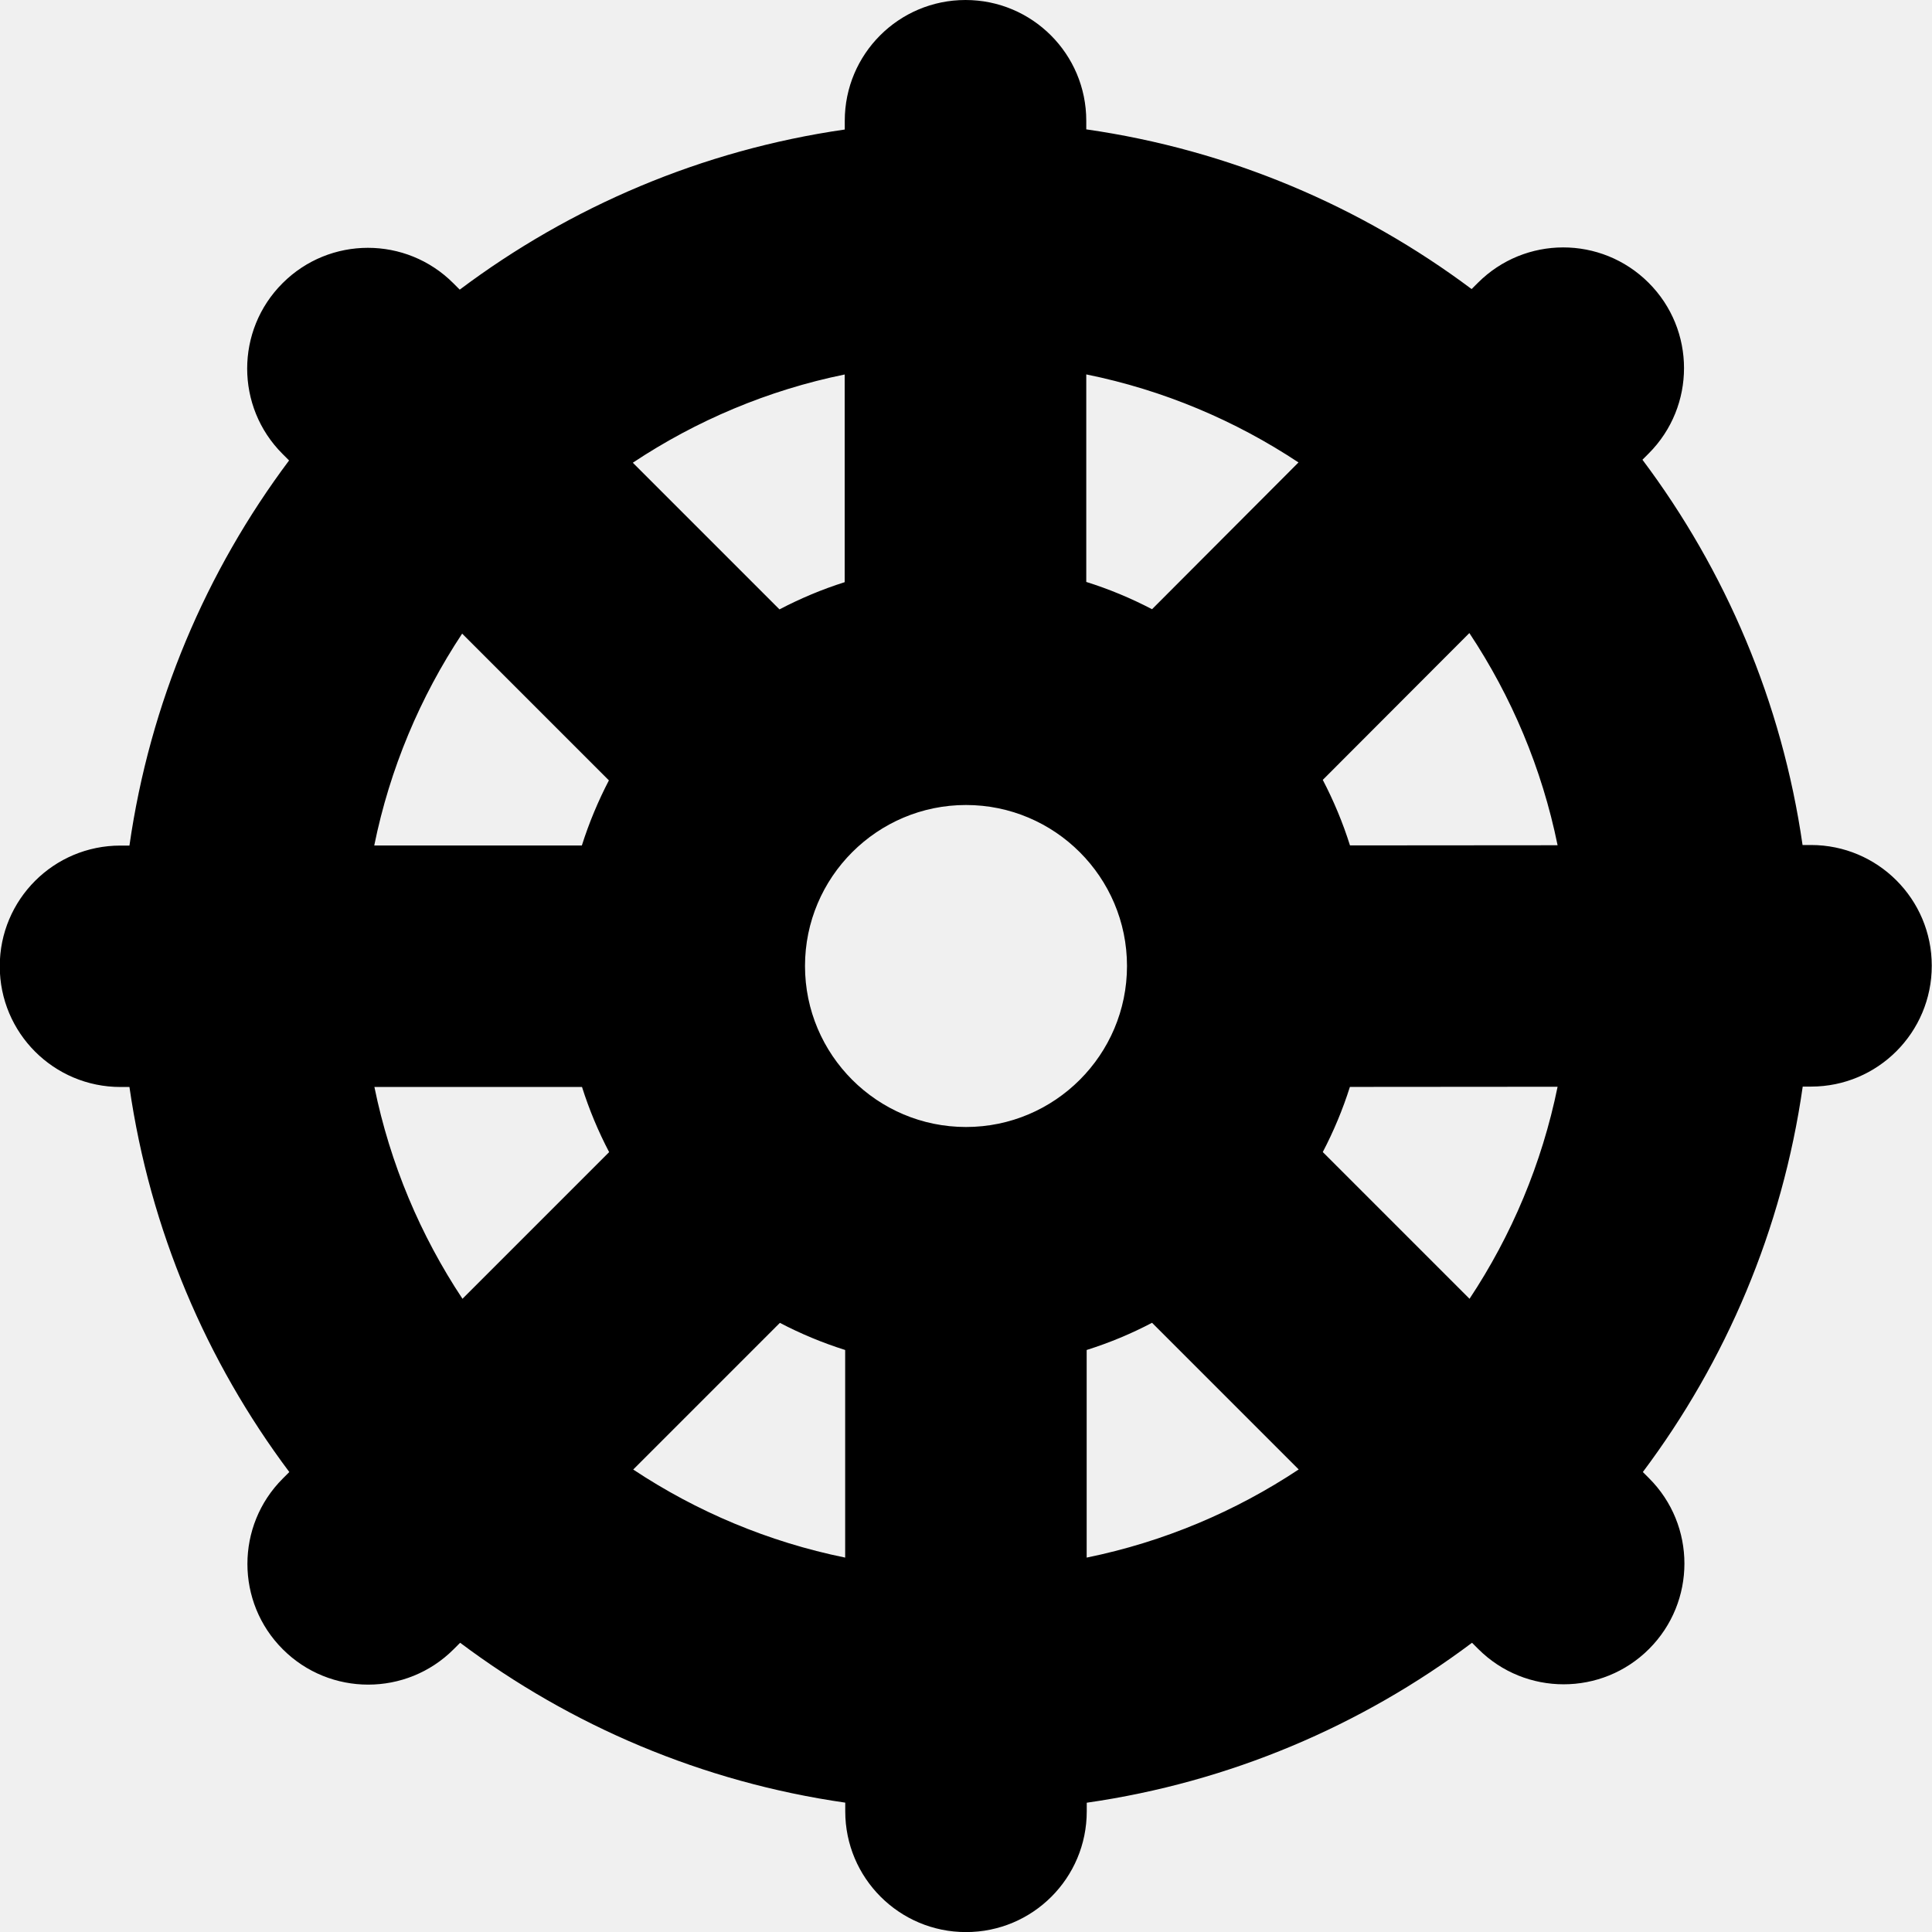
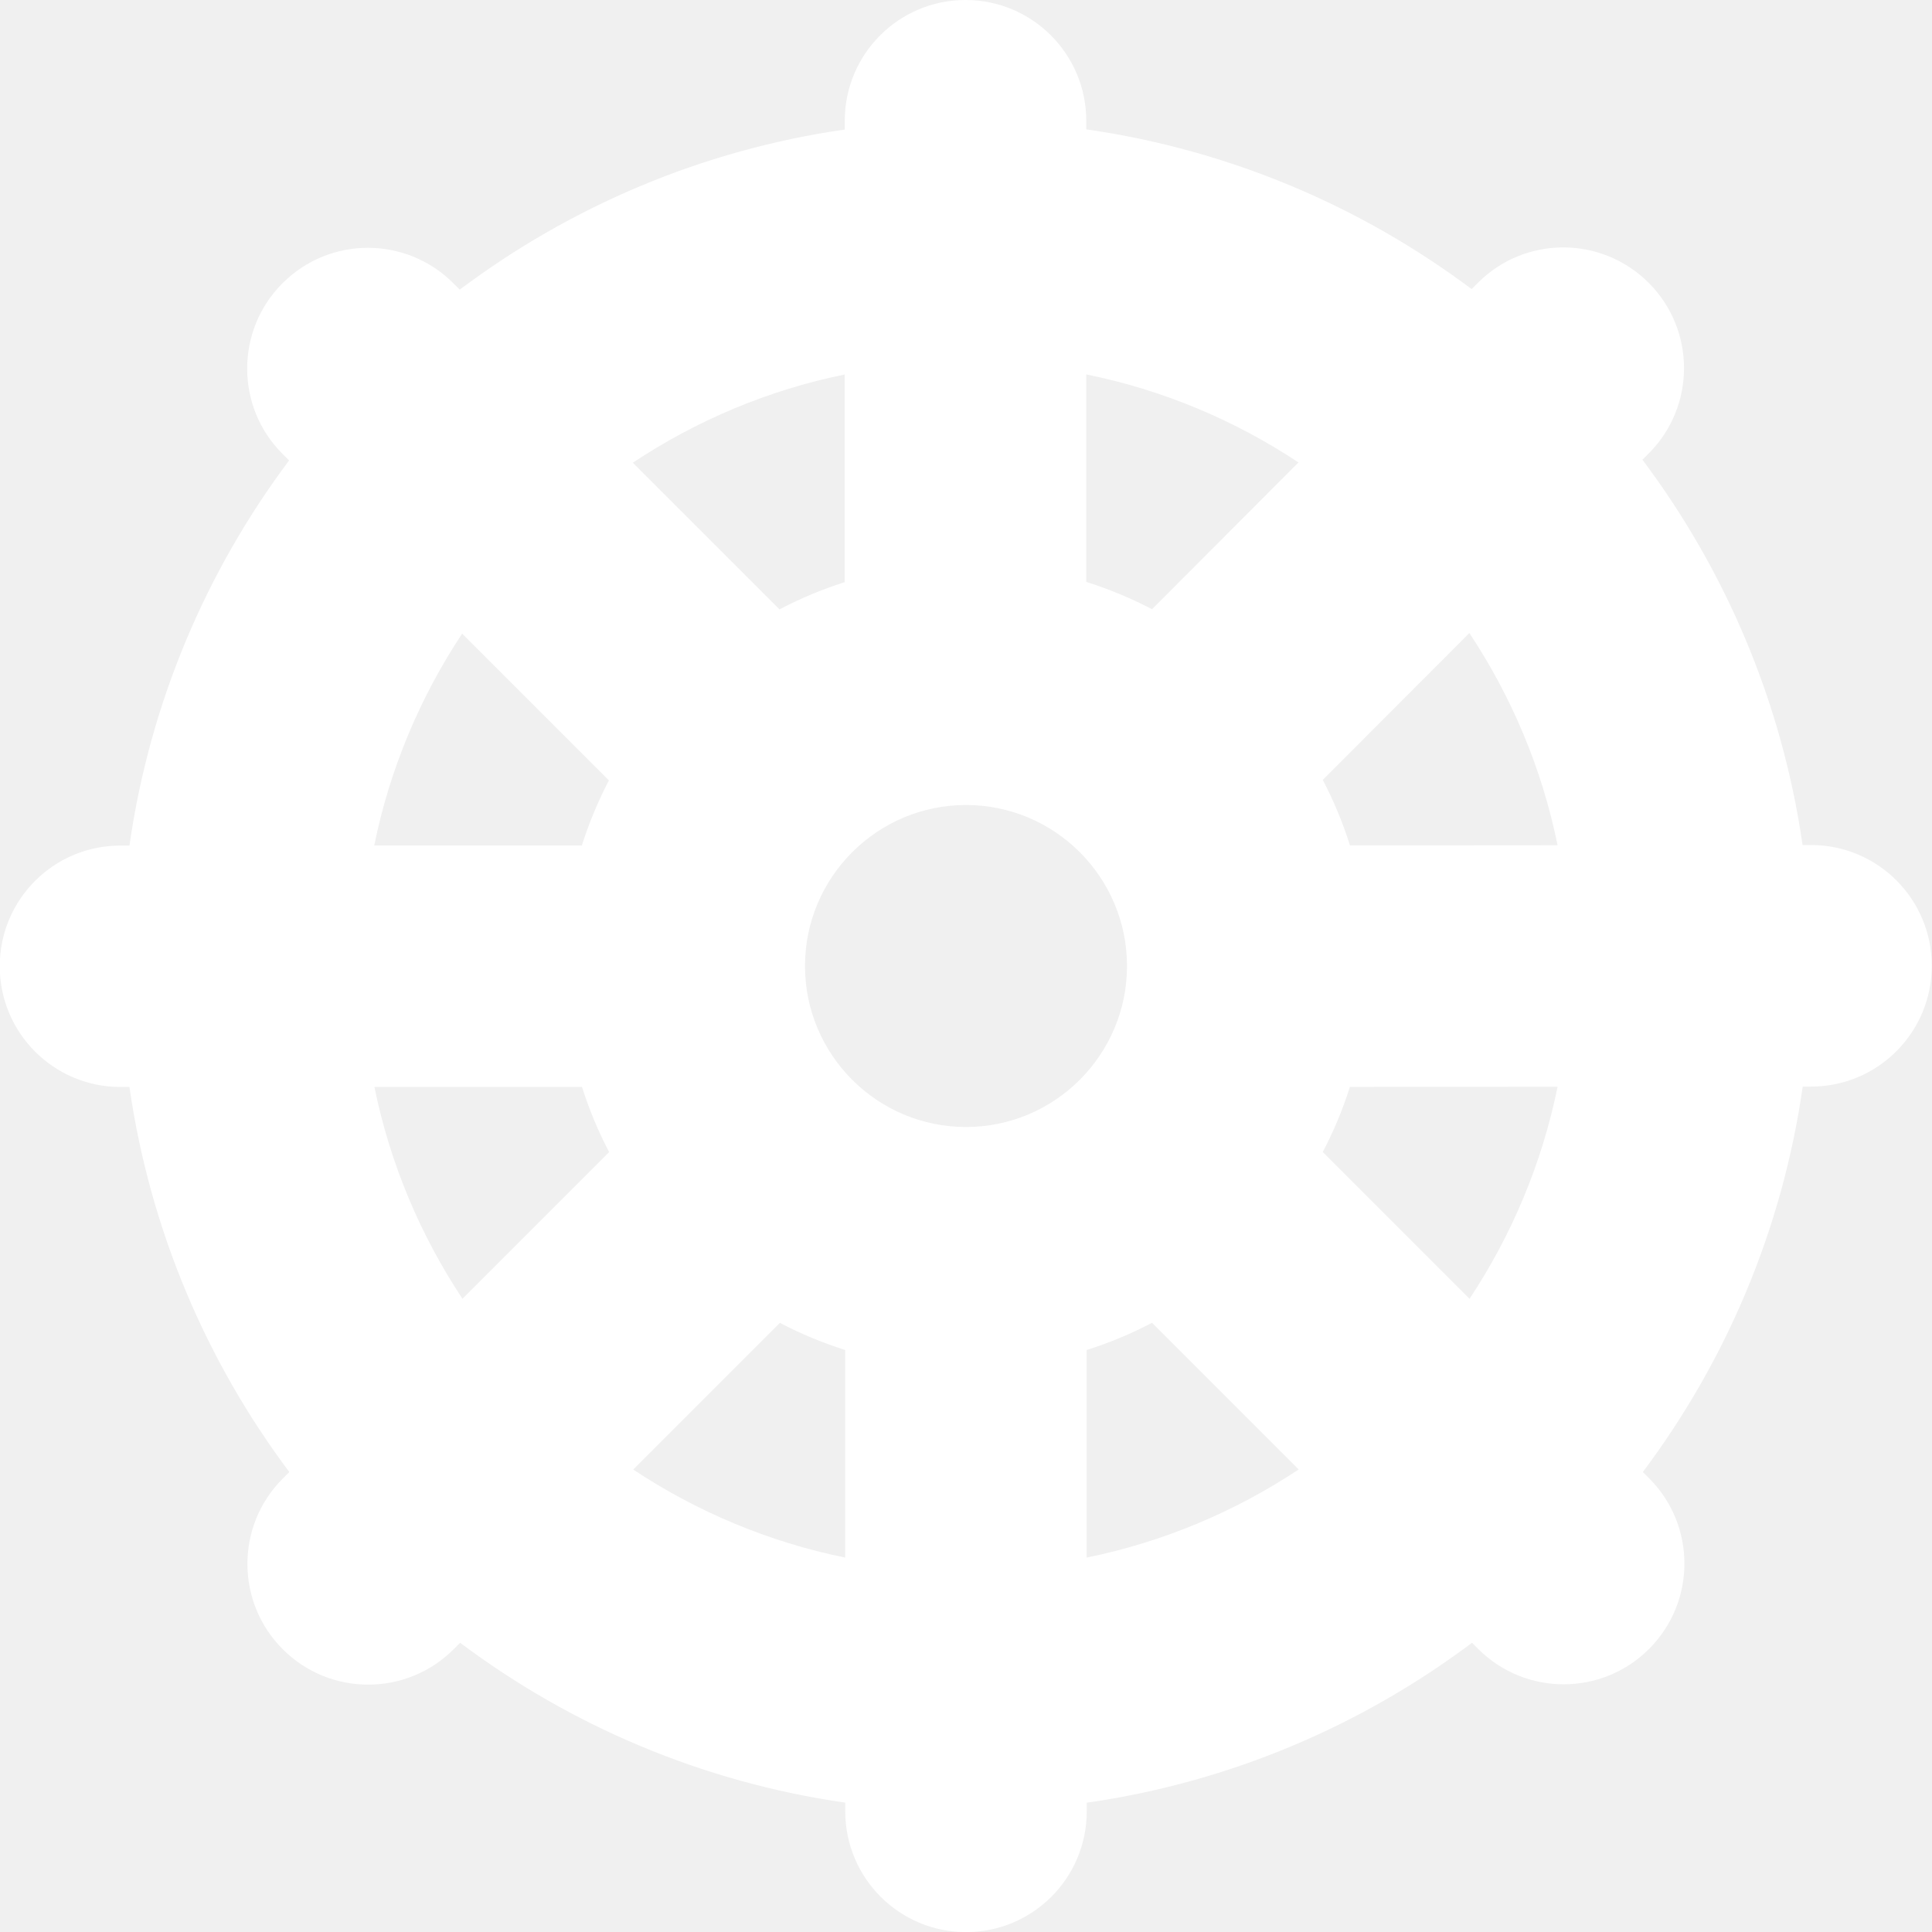
- <svg xmlns="http://www.w3.org/2000/svg" id="Layer_1" data-name="Layer 1" viewBox="0 0 24 24" width="512" height="512">
+ <svg xmlns="http://www.w3.org/2000/svg" id="Layer_1" data-name="Layer 1" viewBox="0 0 24 24" width="512" height="512" fill="white">
  <path d="m22.496,10.497h-.104c-.256-1.777-.958-3.412-1.989-4.786l.078-.078c.585-.586.585-1.536-.002-2.121-.588-.586-1.536-.584-2.121.002l-.077.077c-1.375-1.029-3.01-1.729-4.787-1.984v-.107c0-.829-.672-1.5-1.5-1.5s-1.5.671-1.5,1.5v.109c-1.776.256-3.409.958-4.783,1.989l-.08-.08c-.586-.586-1.535-.586-2.121,0-.586.585-.586,1.536,0,2.121l.081.081c-1.029,1.374-1.729,3.008-1.983,4.784h-.111C.668,10.503-.003,11.174-.003,12.003s.671,1.5,1.5,1.5h.111c.256,1.775.956,3.409,1.986,4.783l-.081.081c-.586.585-.586,1.536,0,2.121.293.293.677.439,1.061.439s.768-.146,1.061-.439l.081-.081c1.374,1.03,3.008,1.731,4.784,1.986v.108c0,.828.671,1.5,1.5,1.5s1.5-.671,1.5-1.5v-.107c1.777-.255,3.412-.956,4.786-1.987l.077.077c.293.293.677.439,1.061.439s.768-.146,1.061-.439c.586-.586.586-1.536,0-2.121l-.077-.077c1.031-1.375,1.732-3.01,1.986-4.788h.104c.829,0,1.5-.673,1.499-1.502,0-.828-.672-1.499-1.5-1.499Zm-3.147.003l-2.579.002c-.089-.283-.203-.555-.338-.814l1.821-1.824c.523.788.901,1.679,1.096,2.636Zm-7.349,3.5c-1.103,0-2-.897-2-2s.897-2,2-2,2,.897,2,2-.897,2-2,2Zm4.131-8.256l-1.82,1.824c-.26-.136-.533-.25-.817-.339v-2.578c.958.194,1.849.572,2.637,1.094Zm-5.638-1.092v2.58c-.282.089-.552.203-.81.338l-1.822-1.822c.786-.522,1.676-.901,2.632-1.096Zm-4.752,3.219l1.823,1.823c-.134.258-.247.528-.336.809h-2.579c.194-.956.571-1.845,1.092-2.632Zm-1.091,5.632h2.58c.089.281.202.552.337.809l-1.822,1.822c-.521-.786-.899-1.676-1.094-2.631Zm3.216,4.752l1.822-1.822c.258.135.529.248.811.337v2.579c-.956-.195-1.846-.572-2.633-1.094Zm5.633,1.094v-2.579c.282-.089.554-.202.812-.338l1.822,1.822c-.787.522-1.678.9-2.634,1.095Zm4.755-3.216l-1.822-1.822c.135-.258.248-.528.337-.809l2.58-.002c-.195.956-.572,1.847-1.094,2.634Z" />
</svg>
